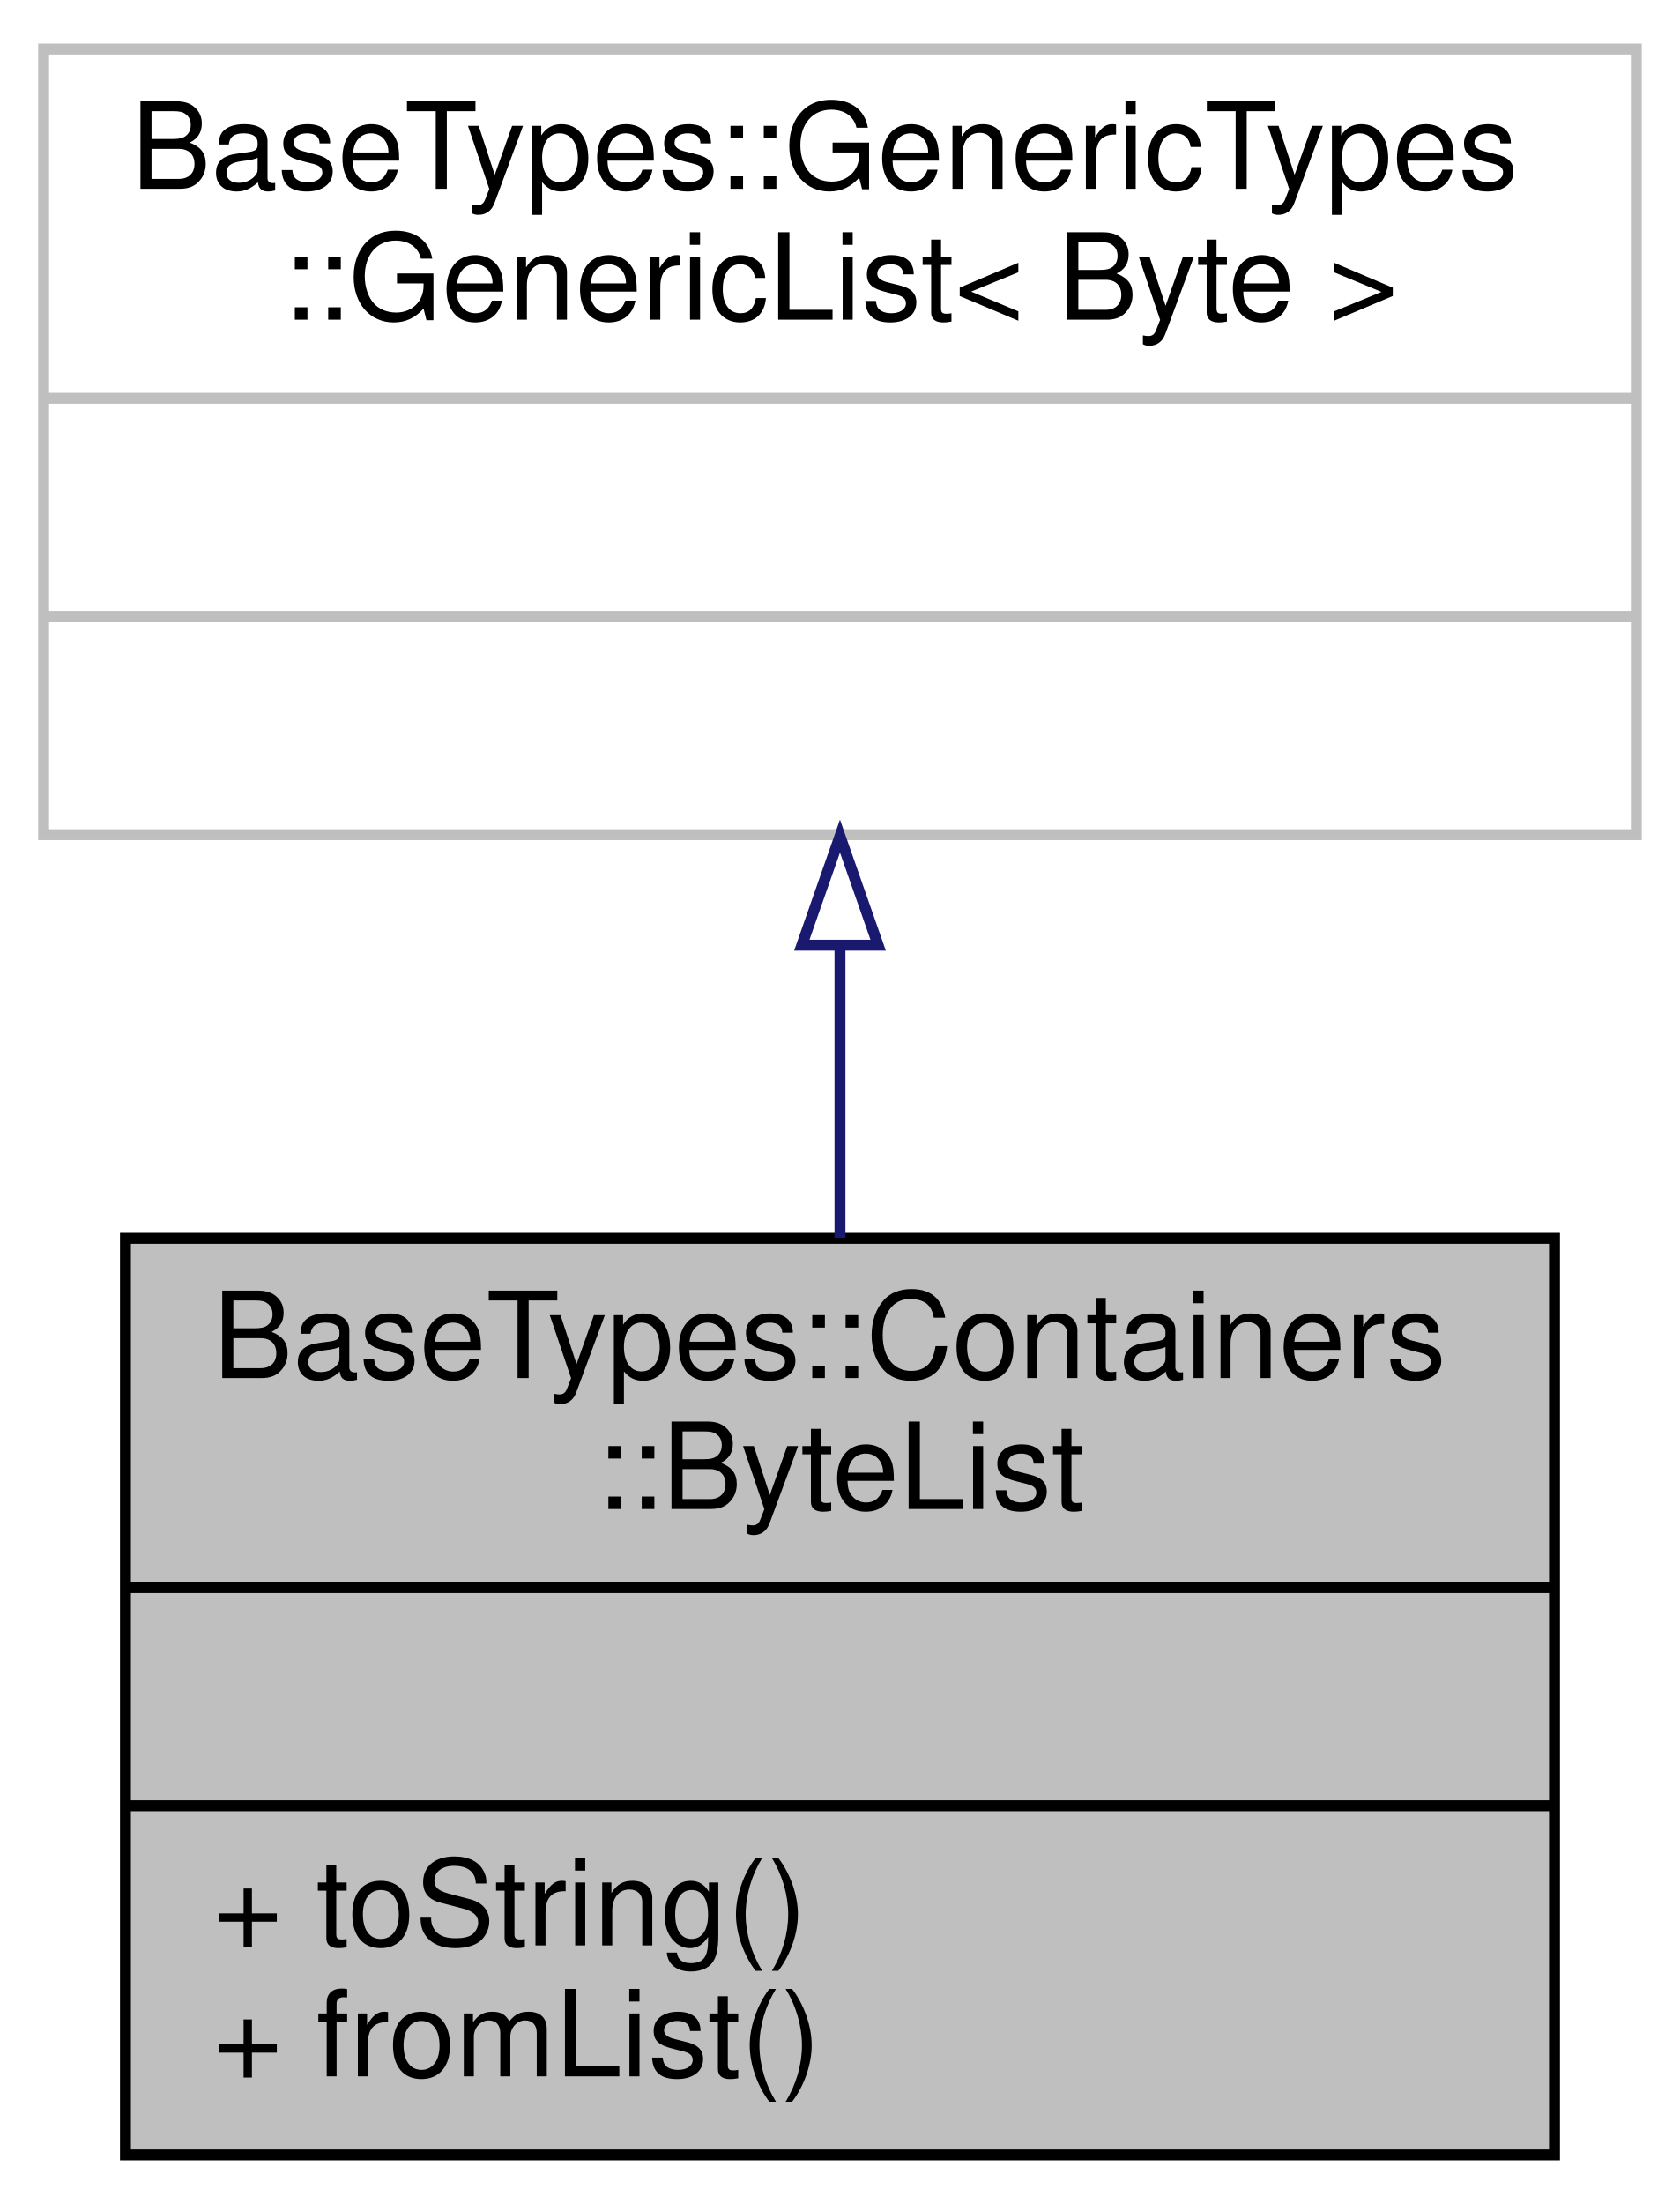
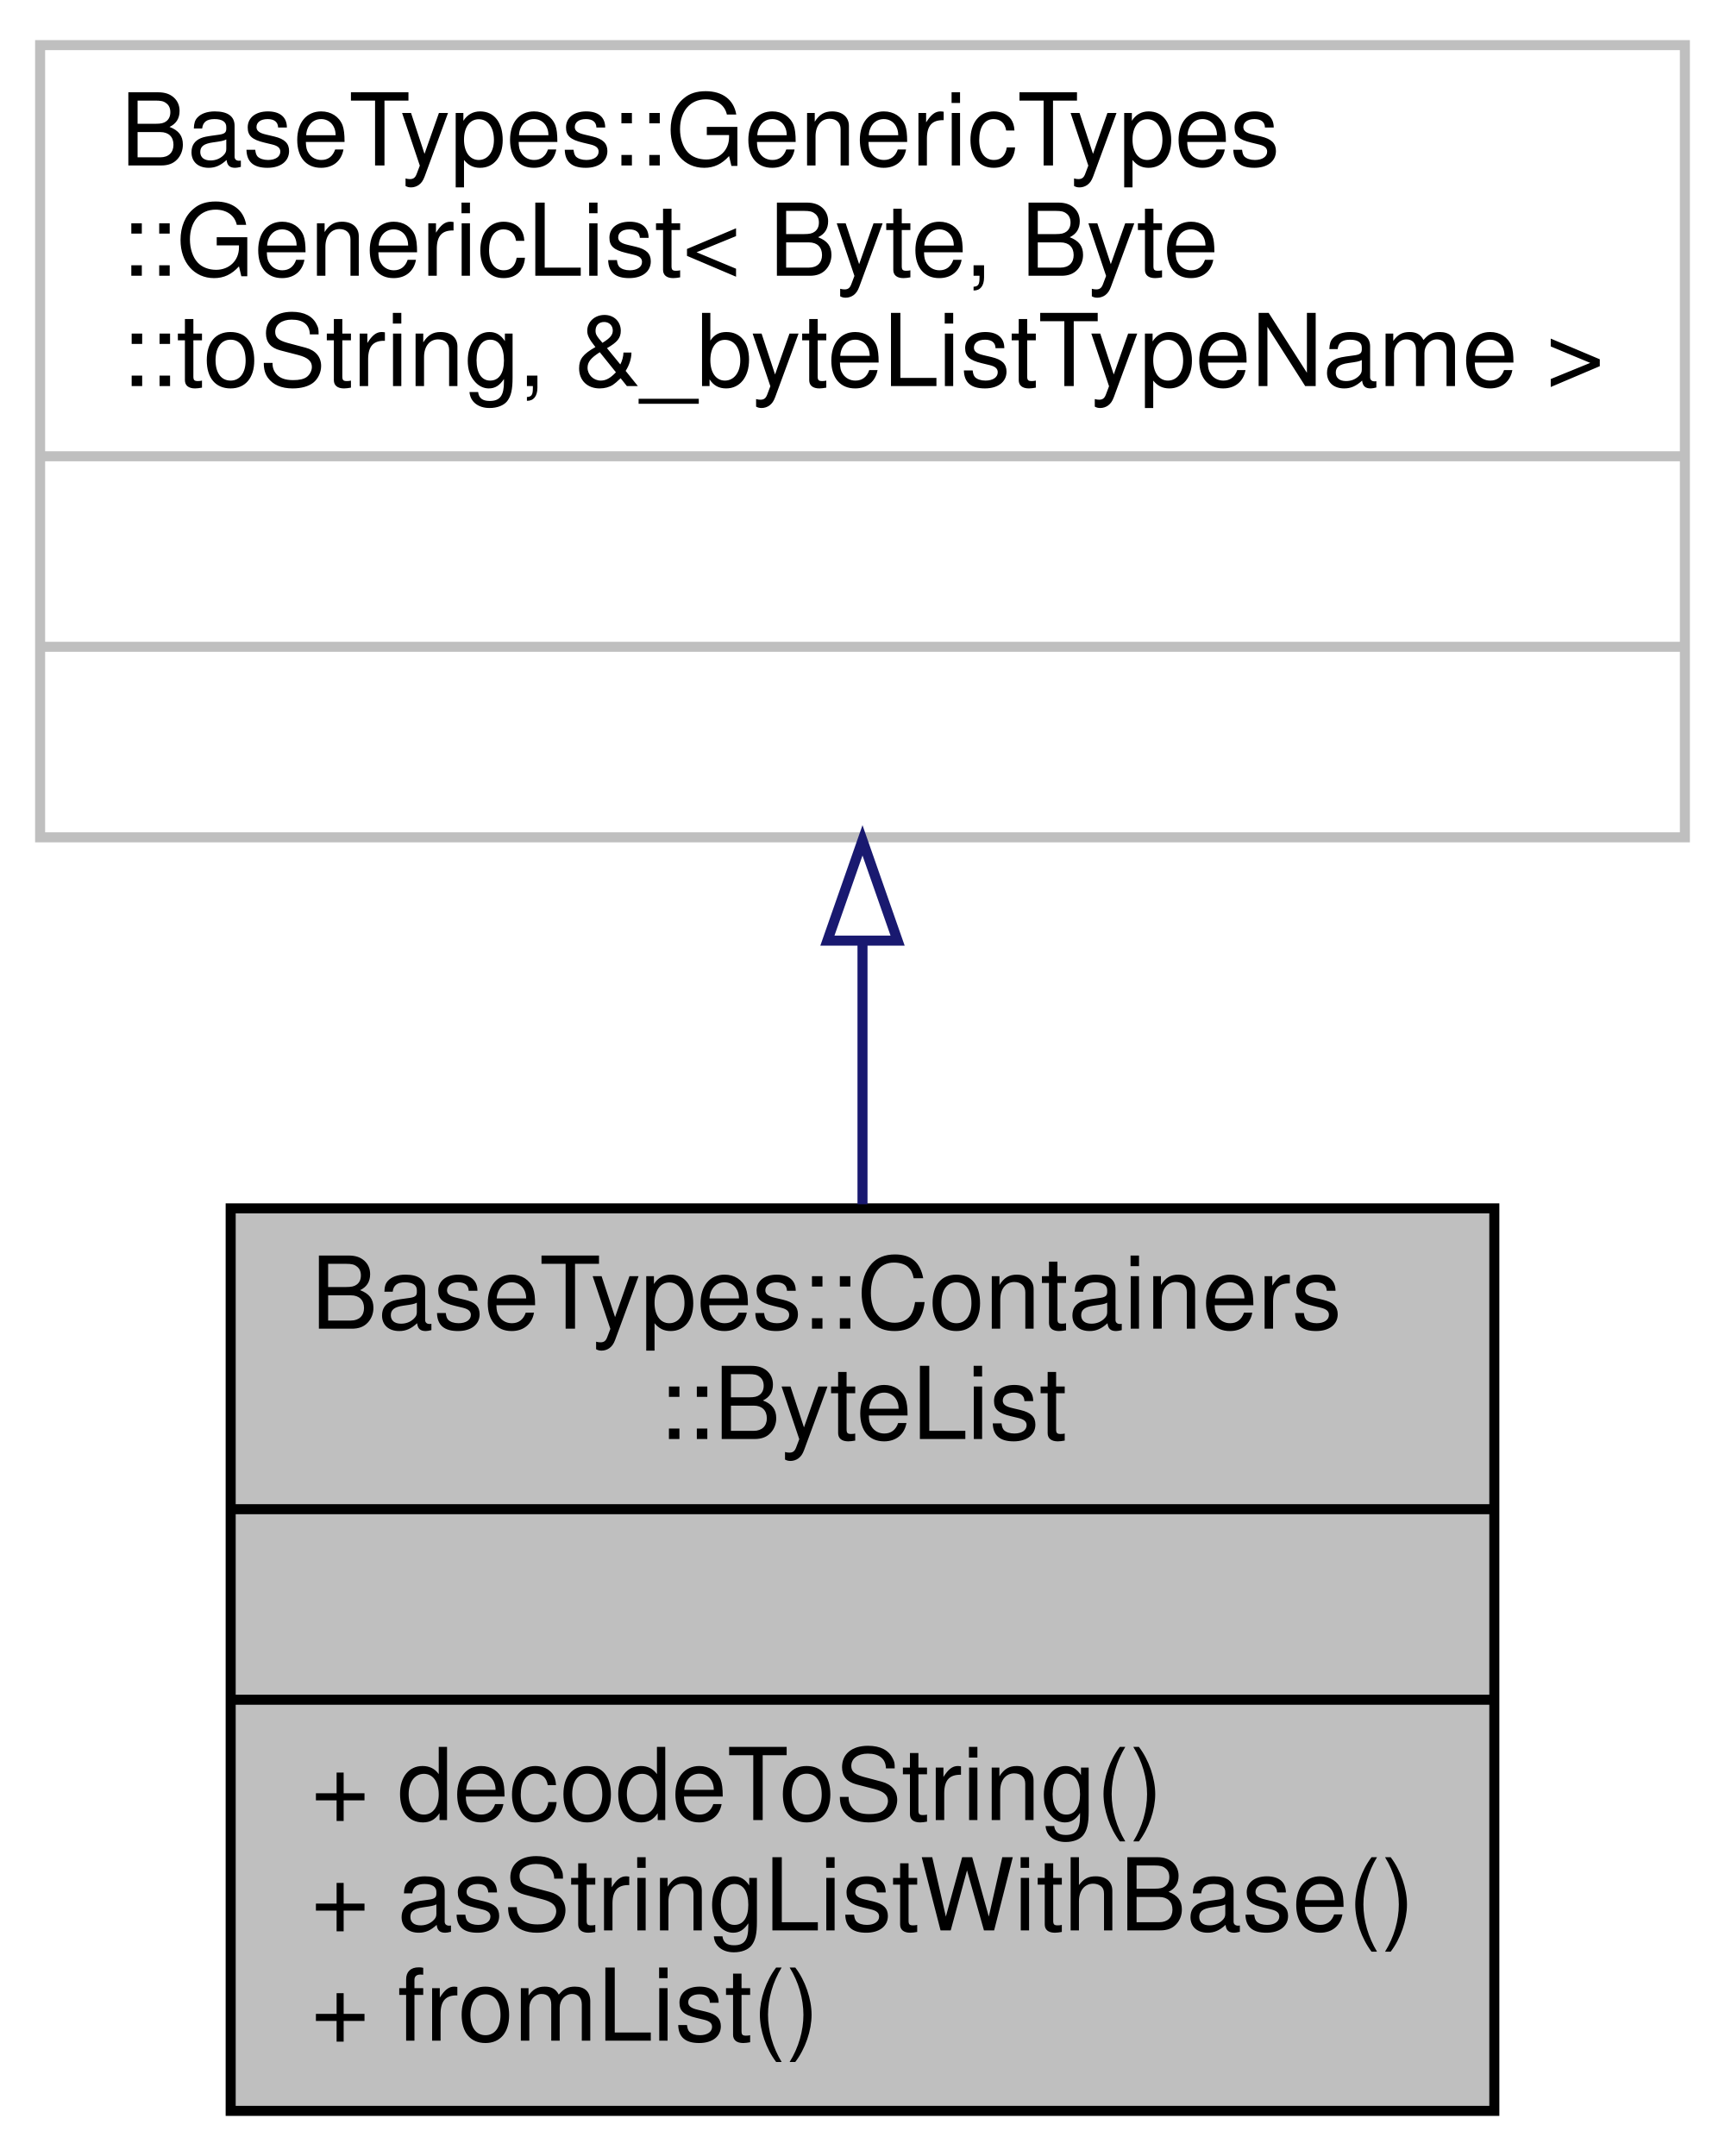
- <svg xmlns="http://www.w3.org/2000/svg" xmlns:xlink="http://www.w3.org/1999/xlink" width="154pt" height="202pt" viewBox="0.00 0.00 154.00 202.00">
-   <g id="graph0" class="graph" transform="scale(1 1) rotate(0) translate(4 198)">
-     <polygon fill="white" stroke="transparent" points="-4,4 -4,-198 150,-198 150,4 -4,4" />
+ <svg xmlns="http://www.w3.org/2000/svg" xmlns:xlink="http://www.w3.org/1999/xlink" width="172pt" height="215pt" viewBox="0.00 0.00 172.00 215.00">
+   <g id="graph0" class="graph" transform="scale(1 1) rotate(0) translate(4 211)">
+     <polygon fill="white" stroke="transparent" points="-4,4 -4,-211 168,-211 168,4 -4,4" />
    <g id="node1" class="node">
      <g id="a_node1">
        <a xlink:title="A ByteList object is a list of byte values with arbitrary indexed access to positions in the list.">
-           <polygon fill="#bfbfbf" stroke="black" points="7.5,-0.5 7.5,-84.5 138.5,-84.5 138.5,-0.5 7.5,-0.5" />
-           <text text-anchor="start" x="15.5" y="-71.7" font-family="Helvetica,sans-Serif" font-size="11.00">BaseTypes::Containers</text>
-           <text text-anchor="middle" x="73" y="-59.7" font-family="Helvetica,sans-Serif" font-size="11.00">::ByteList</text>
-           <polyline fill="none" stroke="black" points="7.5,-52.5 138.5,-52.5 " />
-           <text text-anchor="middle" x="73" y="-39.7" font-family="Helvetica,sans-Serif" font-size="11.00"> </text>
-           <polyline fill="none" stroke="black" points="7.5,-32.5 138.5,-32.5 " />
-           <text text-anchor="start" x="15.5" y="-19.7" font-family="Helvetica,sans-Serif" font-size="11.00">+ toString()</text>
-           <text text-anchor="start" x="15.5" y="-7.7" font-family="Helvetica,sans-Serif" font-size="11.00">+ fromList()</text>
+           <polygon fill="#bfbfbf" stroke="black" points="19,-0.5 19,-90.5 145,-90.5 145,-0.5 19,-0.5" />
+           <text text-anchor="start" x="27" y="-78.5" font-family="Helvetica,sans-Serif" font-size="10.00">BaseTypes::Containers</text>
+           <text text-anchor="middle" x="82" y="-67.5" font-family="Helvetica,sans-Serif" font-size="10.00">::ByteList</text>
+           <polyline fill="none" stroke="black" points="19,-60.5 145,-60.5 " />
+           <text text-anchor="middle" x="82" y="-48.5" font-family="Helvetica,sans-Serif" font-size="10.00"> </text>
+           <polyline fill="none" stroke="black" points="19,-41.5 145,-41.5 " />
+           <text text-anchor="start" x="27" y="-29.5" font-family="Helvetica,sans-Serif" font-size="10.00">+ decodeToString()</text>
+           <text text-anchor="start" x="27" y="-18.5" font-family="Helvetica,sans-Serif" font-size="10.00">+ asStringListWithBase()</text>
+           <text text-anchor="start" x="27" y="-7.5" font-family="Helvetica,sans-Serif" font-size="10.00">+ fromList()</text>
        </a>
      </g>
    </g>
    <g id="node2" class="node">
      <g id="a_node2">
        <a xlink:title=" ">
-           <polygon fill="white" stroke="#bfbfbf" points="0,-121.5 0,-193.5 146,-193.5 146,-121.5 0,-121.5" />
-           <text text-anchor="start" x="8" y="-180.7" font-family="Helvetica,sans-Serif" font-size="11.00">BaseTypes::GenericTypes</text>
-           <text text-anchor="middle" x="73" y="-168.7" font-family="Helvetica,sans-Serif" font-size="11.00">::GenericList&lt; Byte &gt;</text>
-           <polyline fill="none" stroke="#bfbfbf" points="0,-161.5 146,-161.5 " />
-           <text text-anchor="middle" x="73" y="-148.7" font-family="Helvetica,sans-Serif" font-size="11.00"> </text>
-           <polyline fill="none" stroke="#bfbfbf" points="0,-141.5 146,-141.5 " />
-           <text text-anchor="middle" x="73" y="-128.7" font-family="Helvetica,sans-Serif" font-size="11.00"> </text>
+           <polygon fill="white" stroke="#bfbfbf" points="0,-127.5 0,-206.5 164,-206.5 164,-127.5 0,-127.5" />
+           <text text-anchor="start" x="8" y="-194.5" font-family="Helvetica,sans-Serif" font-size="10.00">BaseTypes::GenericTypes</text>
+           <text text-anchor="start" x="8" y="-183.5" font-family="Helvetica,sans-Serif" font-size="10.00">::GenericList&lt; Byte, Byte</text>
+           <text text-anchor="middle" x="82" y="-172.5" font-family="Helvetica,sans-Serif" font-size="10.00">::toString, &amp;_byteListTypeName &gt;</text>
+           <polyline fill="none" stroke="#bfbfbf" points="0,-165.5 164,-165.5 " />
+           <text text-anchor="middle" x="82" y="-153.5" font-family="Helvetica,sans-Serif" font-size="10.00"> </text>
+           <polyline fill="none" stroke="#bfbfbf" points="0,-146.5 164,-146.5 " />
+           <text text-anchor="middle" x="82" y="-134.5" font-family="Helvetica,sans-Serif" font-size="10.00"> </text>
        </a>
      </g>
    </g>
    <g id="edge1" class="edge">
-       <path fill="none" stroke="midnightblue" d="M73,-111.24C73,-102.42 73,-93.22 73,-84.55" />
-       <polygon fill="none" stroke="midnightblue" points="69.5,-111.37 73,-121.37 76.5,-111.37 69.5,-111.37" />
+       <path fill="none" stroke="midnightblue" d="M82,-117.19C82,-108.49 82,-99.48 82,-90.91" />
+       <polygon fill="none" stroke="midnightblue" points="78.5,-117.2 82,-127.2 85.5,-117.2 78.5,-117.2" />
    </g>
  </g>
</svg>
